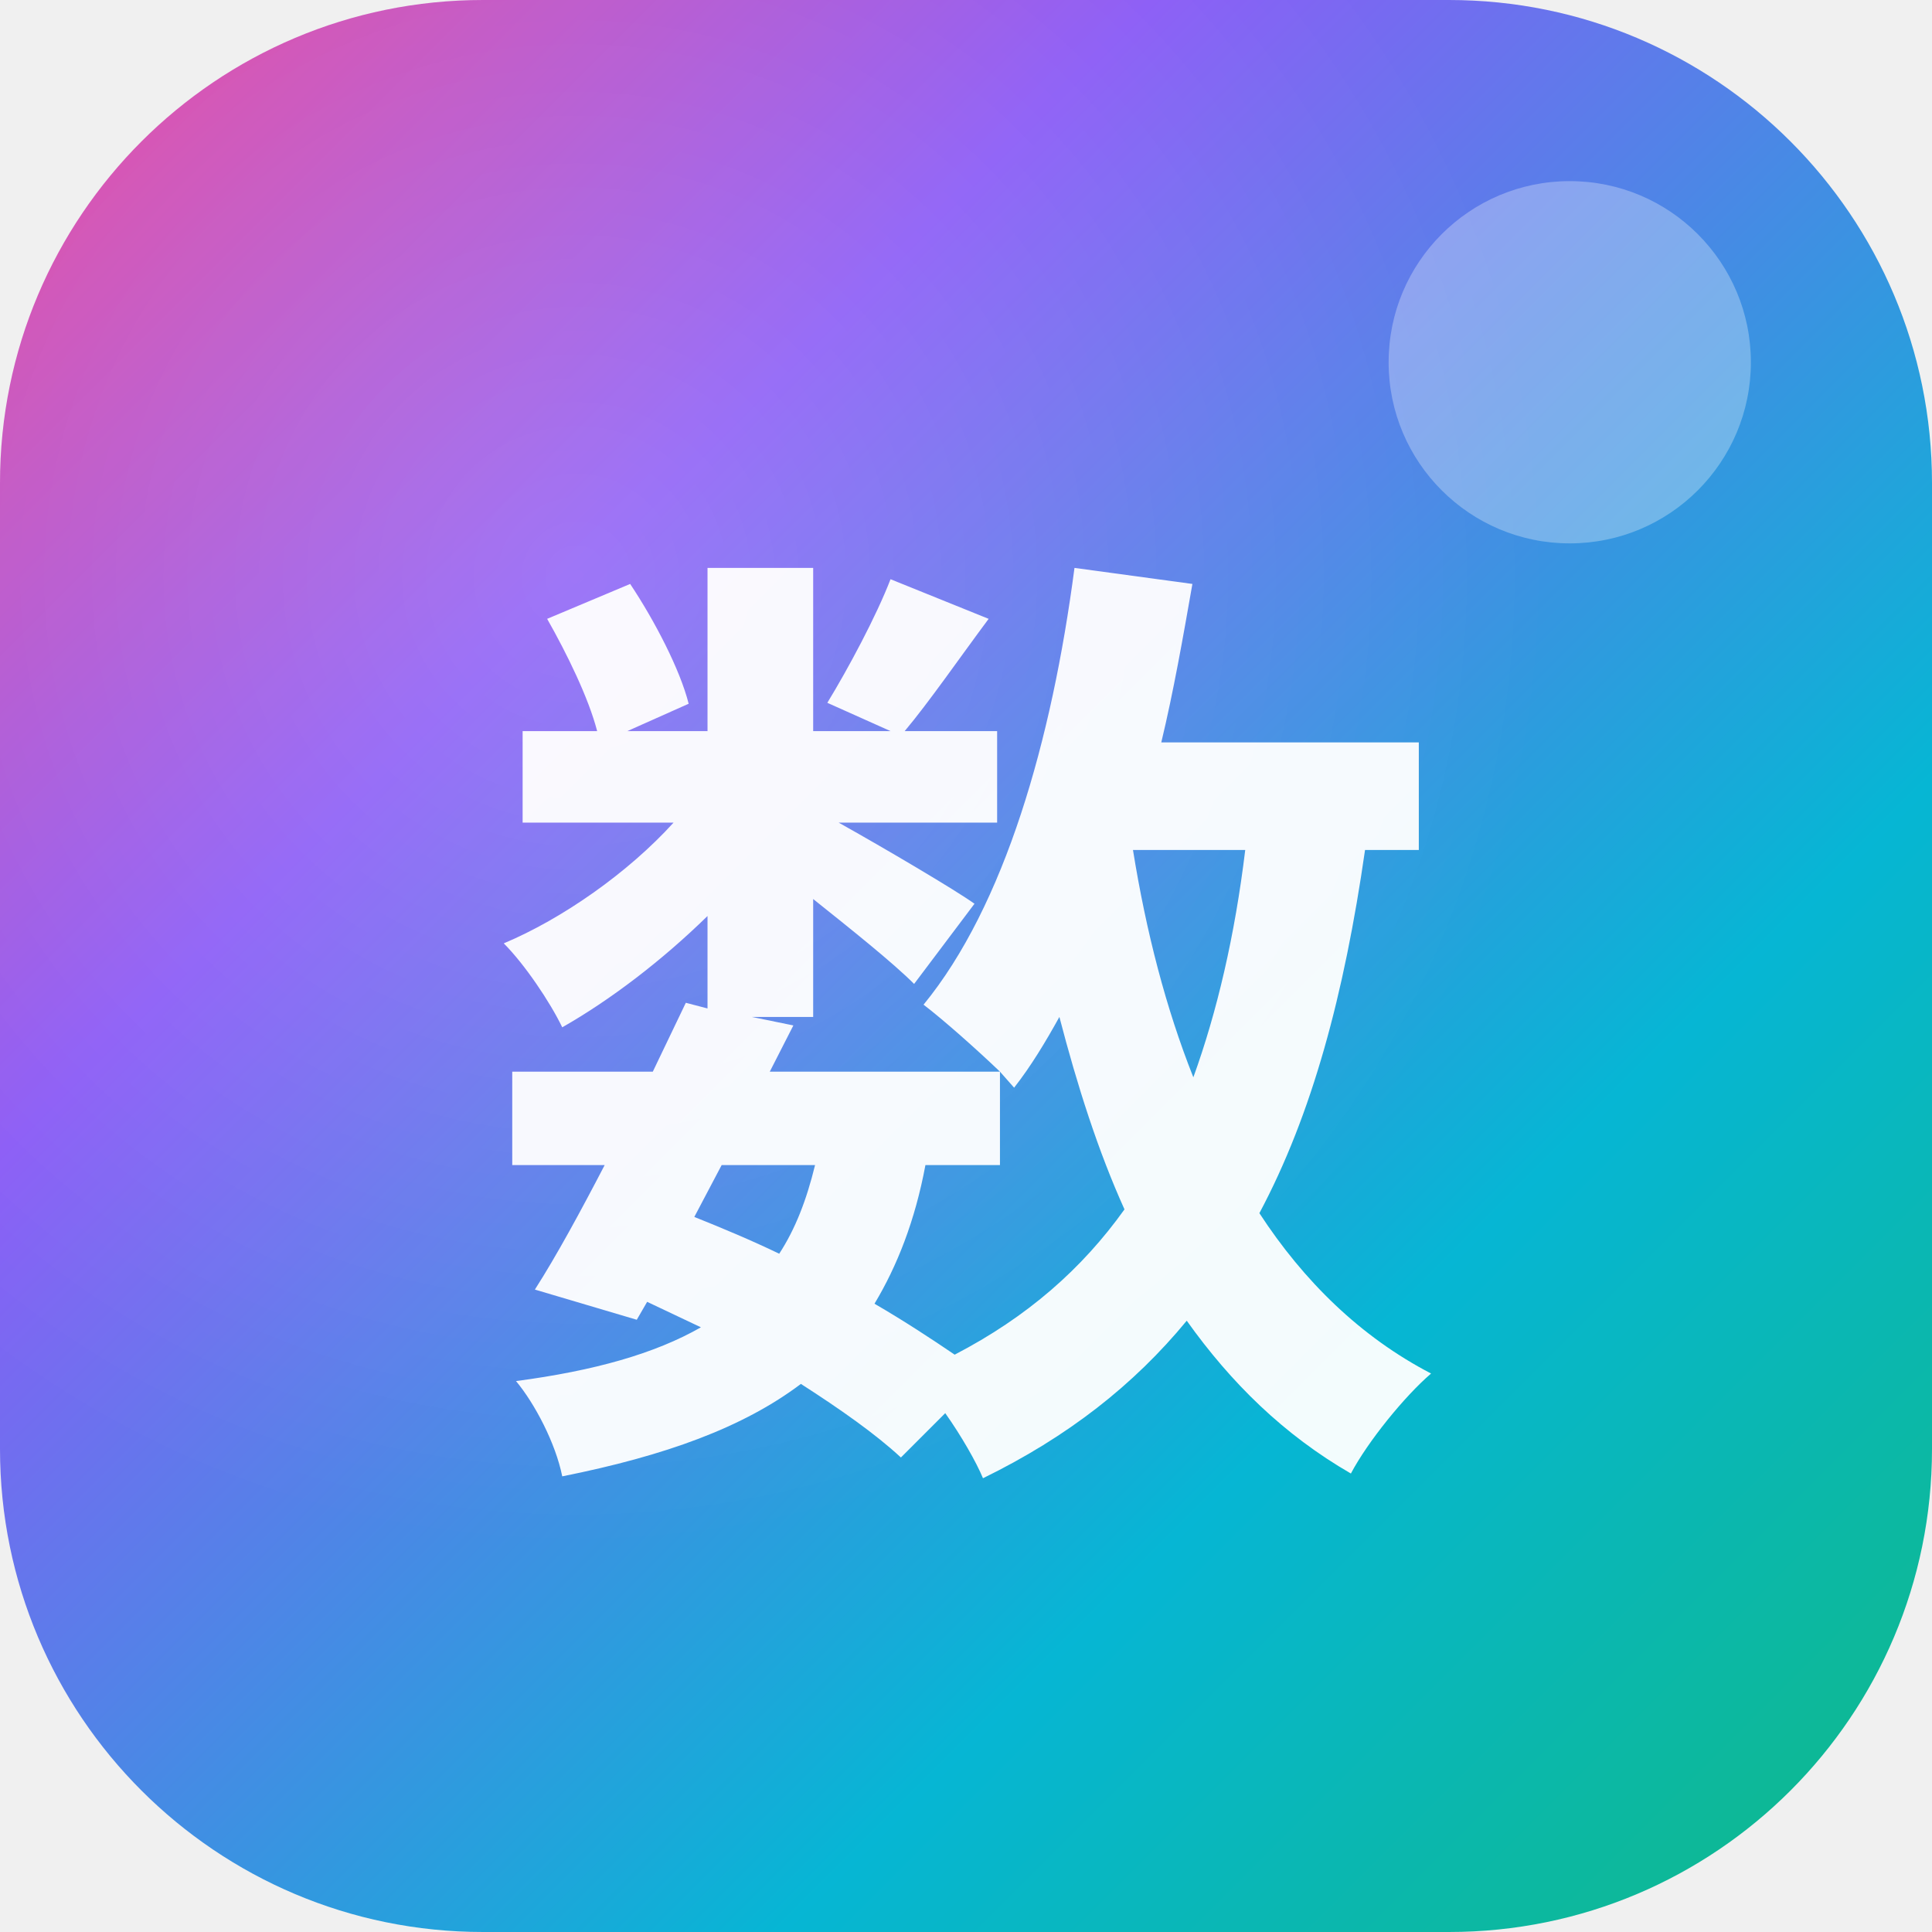
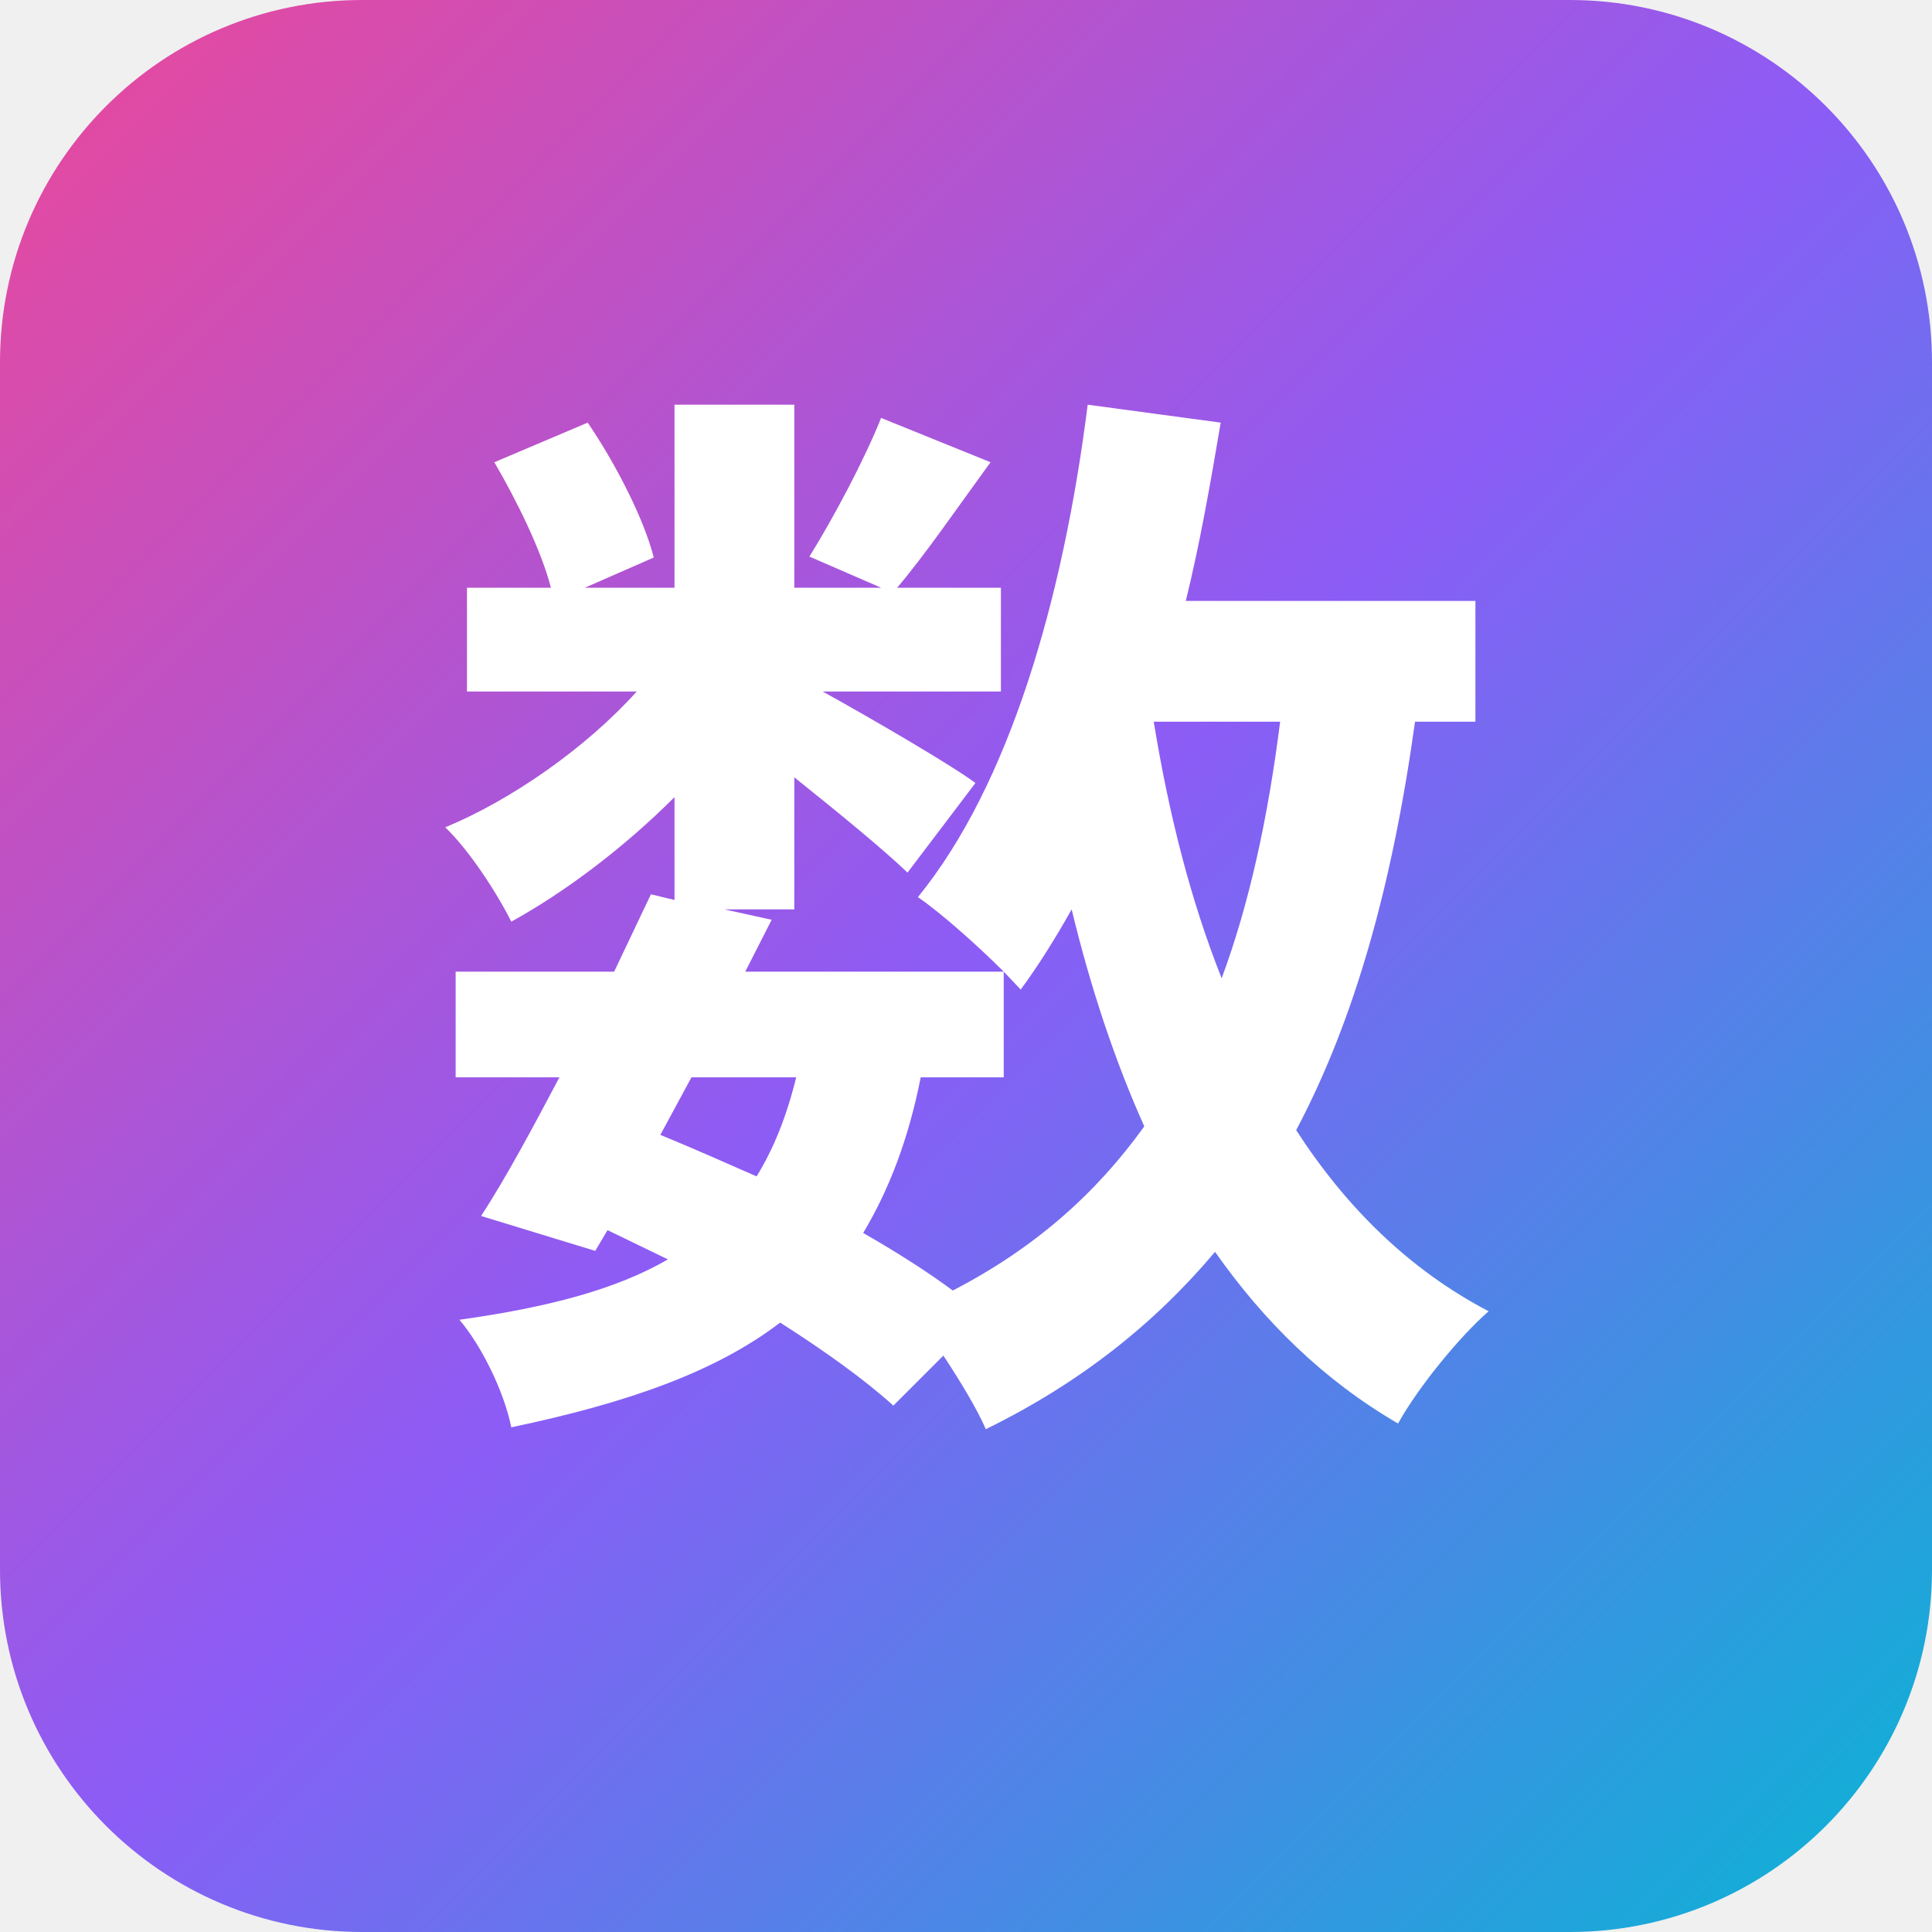
<svg xmlns="http://www.w3.org/2000/svg" width="32" height="32" viewBox="0 0 32 32" fill="none">
-   <rect width="32" height="32" rx="8" fill="url(#gradient)" />
-   <rect width="32" height="32" rx="8" fill="url(#shine)" opacity="0.2" />
-   <text x="16" y="23" font-family="system-ui, -apple-system, sans-serif" font-size="16" font-weight="900" text-anchor="middle" fill="white" opacity="0.95">数</text>
-   <circle cx="26" cy="6" r="3" fill="white" opacity="0.3" />
+   <rect width="32" height="32" rx="6" fill="url(#gradient)" />
+   <text x="16" y="22" font-family="system-ui, -apple-system, sans-serif" font-size="18" font-weight="bold" text-anchor="middle" fill="white">数</text>
  <defs>
    <linearGradient id="gradient" x1="0%" y1="0%" x2="100%" y2="100%">
      <stop offset="0%" style="stop-color:#ec4899;stop-opacity:1" />
-       <stop offset="30%" style="stop-color:#8b5cf6;stop-opacity:1" />
-       <stop offset="70%" style="stop-color:#06b6d4;stop-opacity:1" />
-       <stop offset="100%" style="stop-color:#10b981;stop-opacity:1" />
+       <stop offset="50%" style="stop-color:#8b5cf6;stop-opacity:1" />
+       <stop offset="100%" style="stop-color:#06b6d4;stop-opacity:1" />
    </linearGradient>
-     <radialGradient id="shine" cx="30%" cy="30%">
-       <stop offset="0%" style="stop-color:white;stop-opacity:0.8" />
-       <stop offset="100%" style="stop-color:white;stop-opacity:0" />
-     </radialGradient>
  </defs>
</svg>
